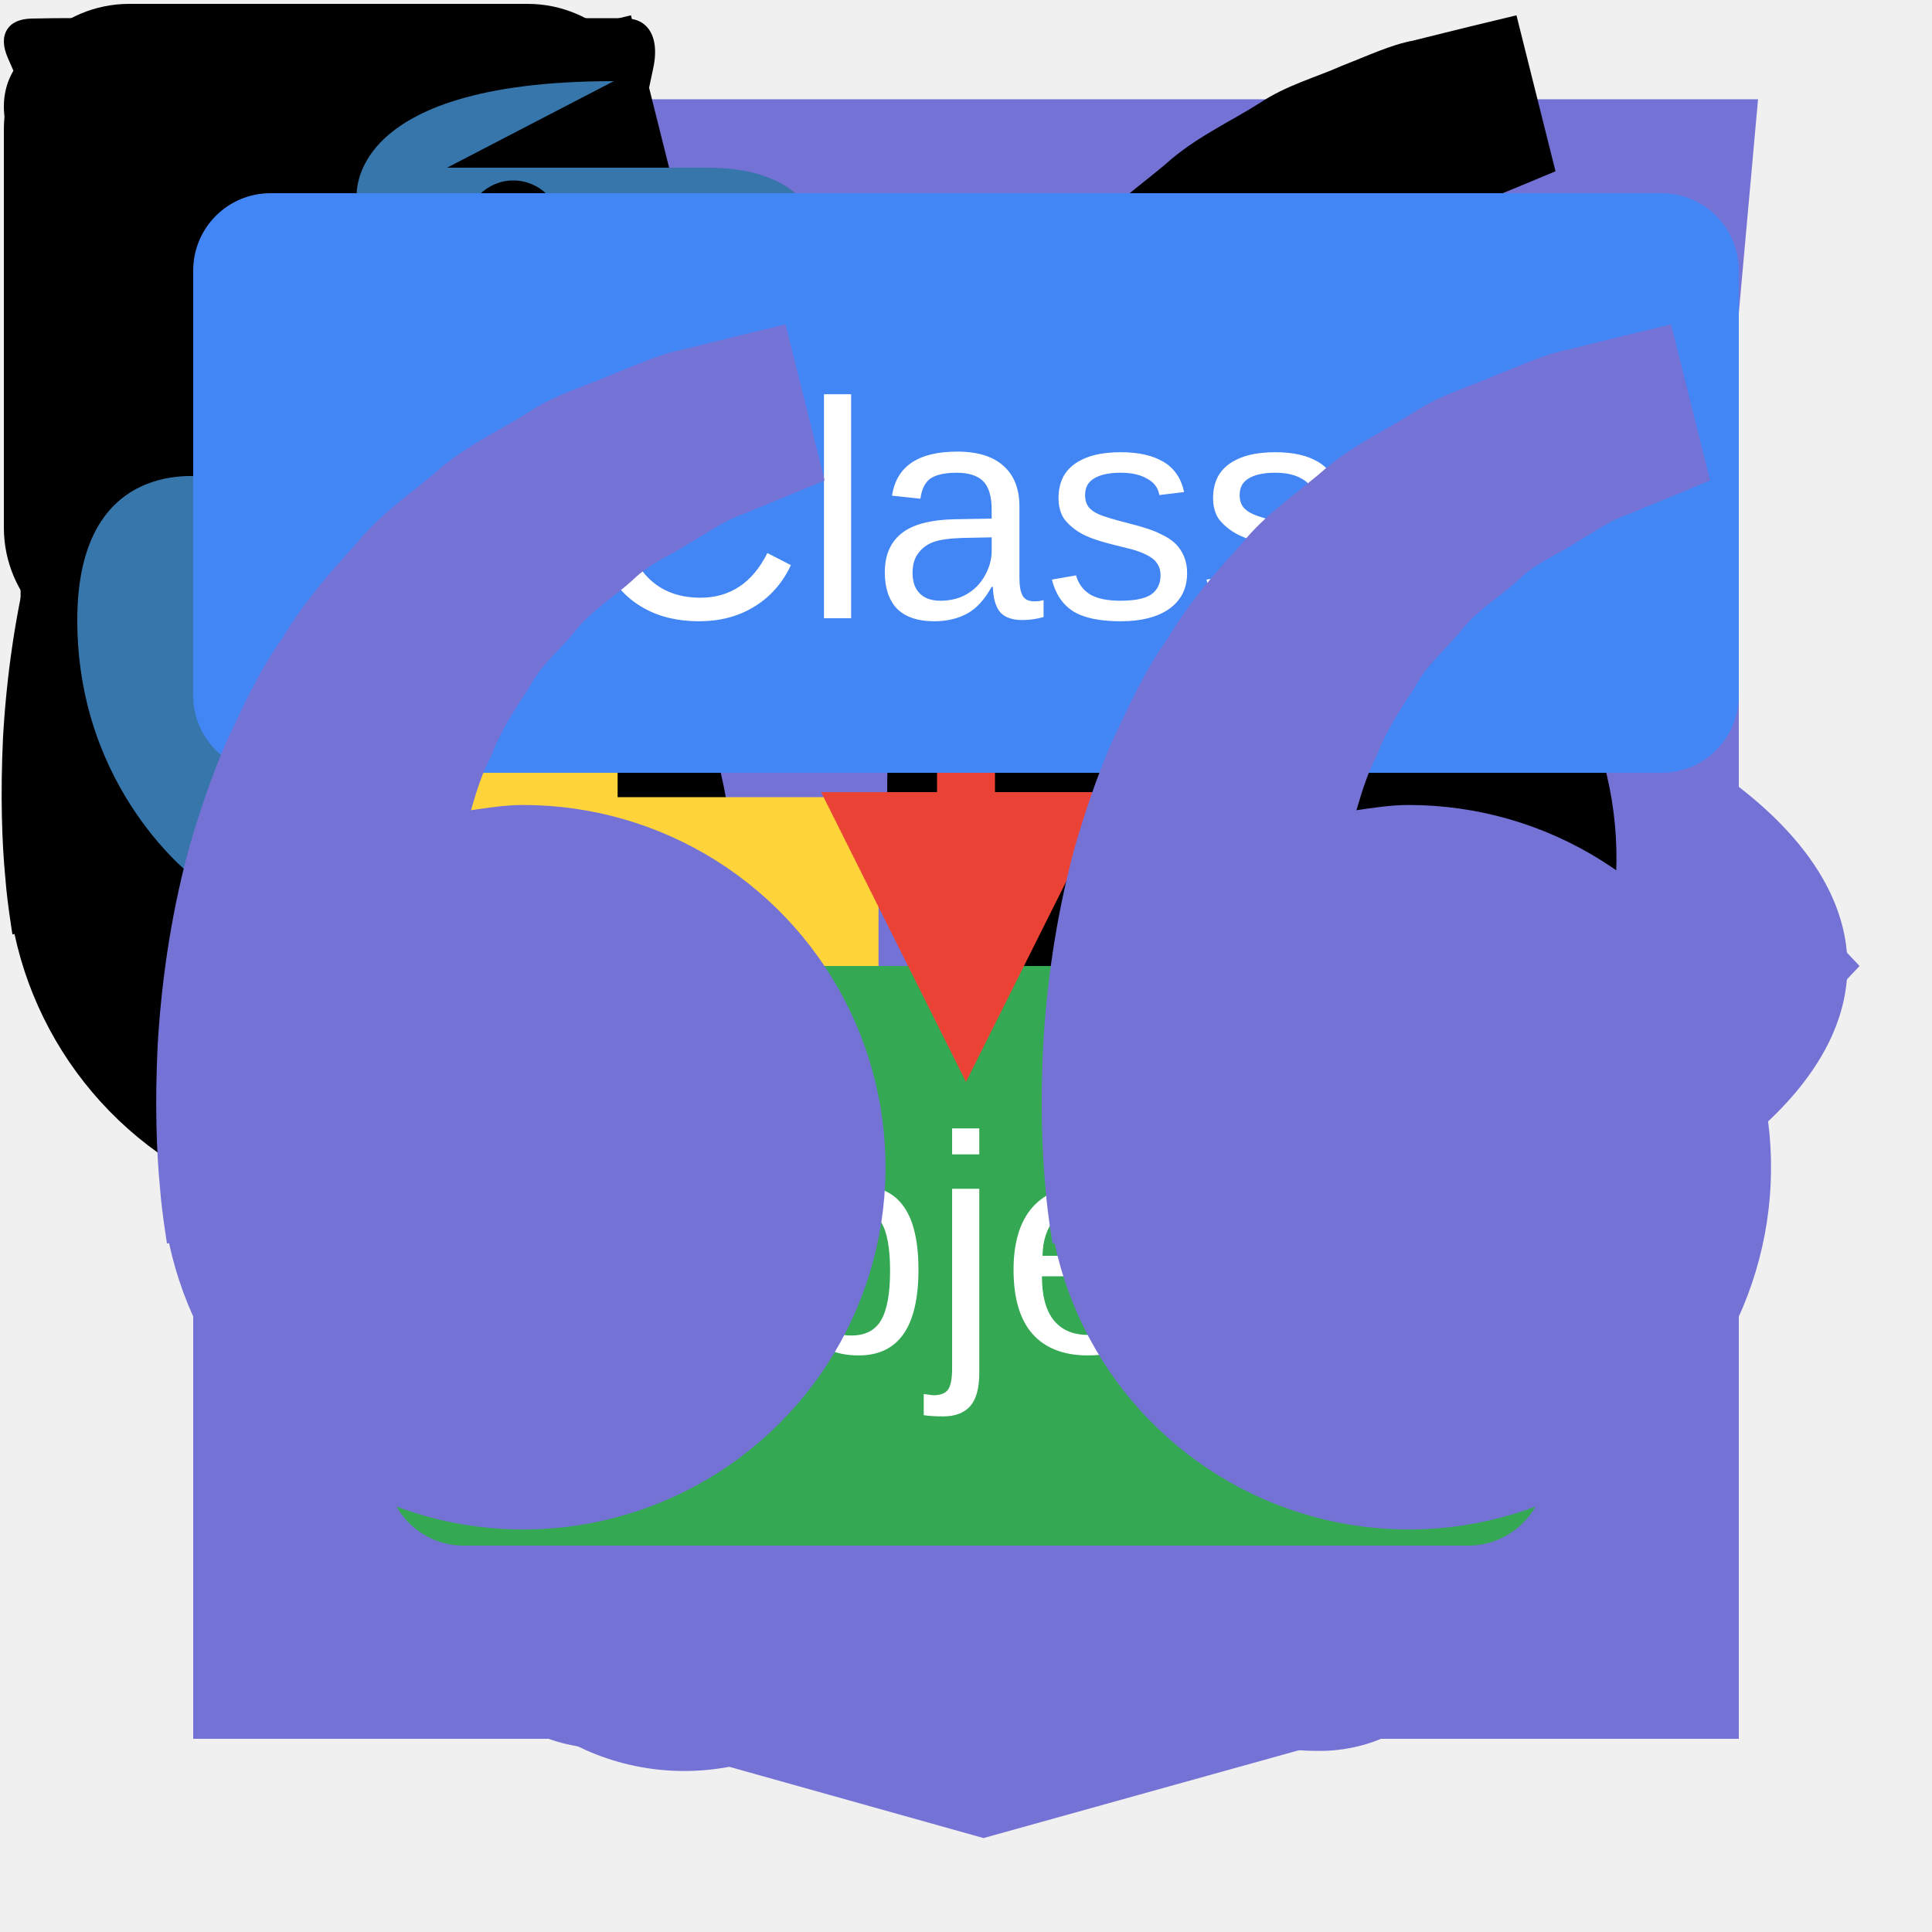
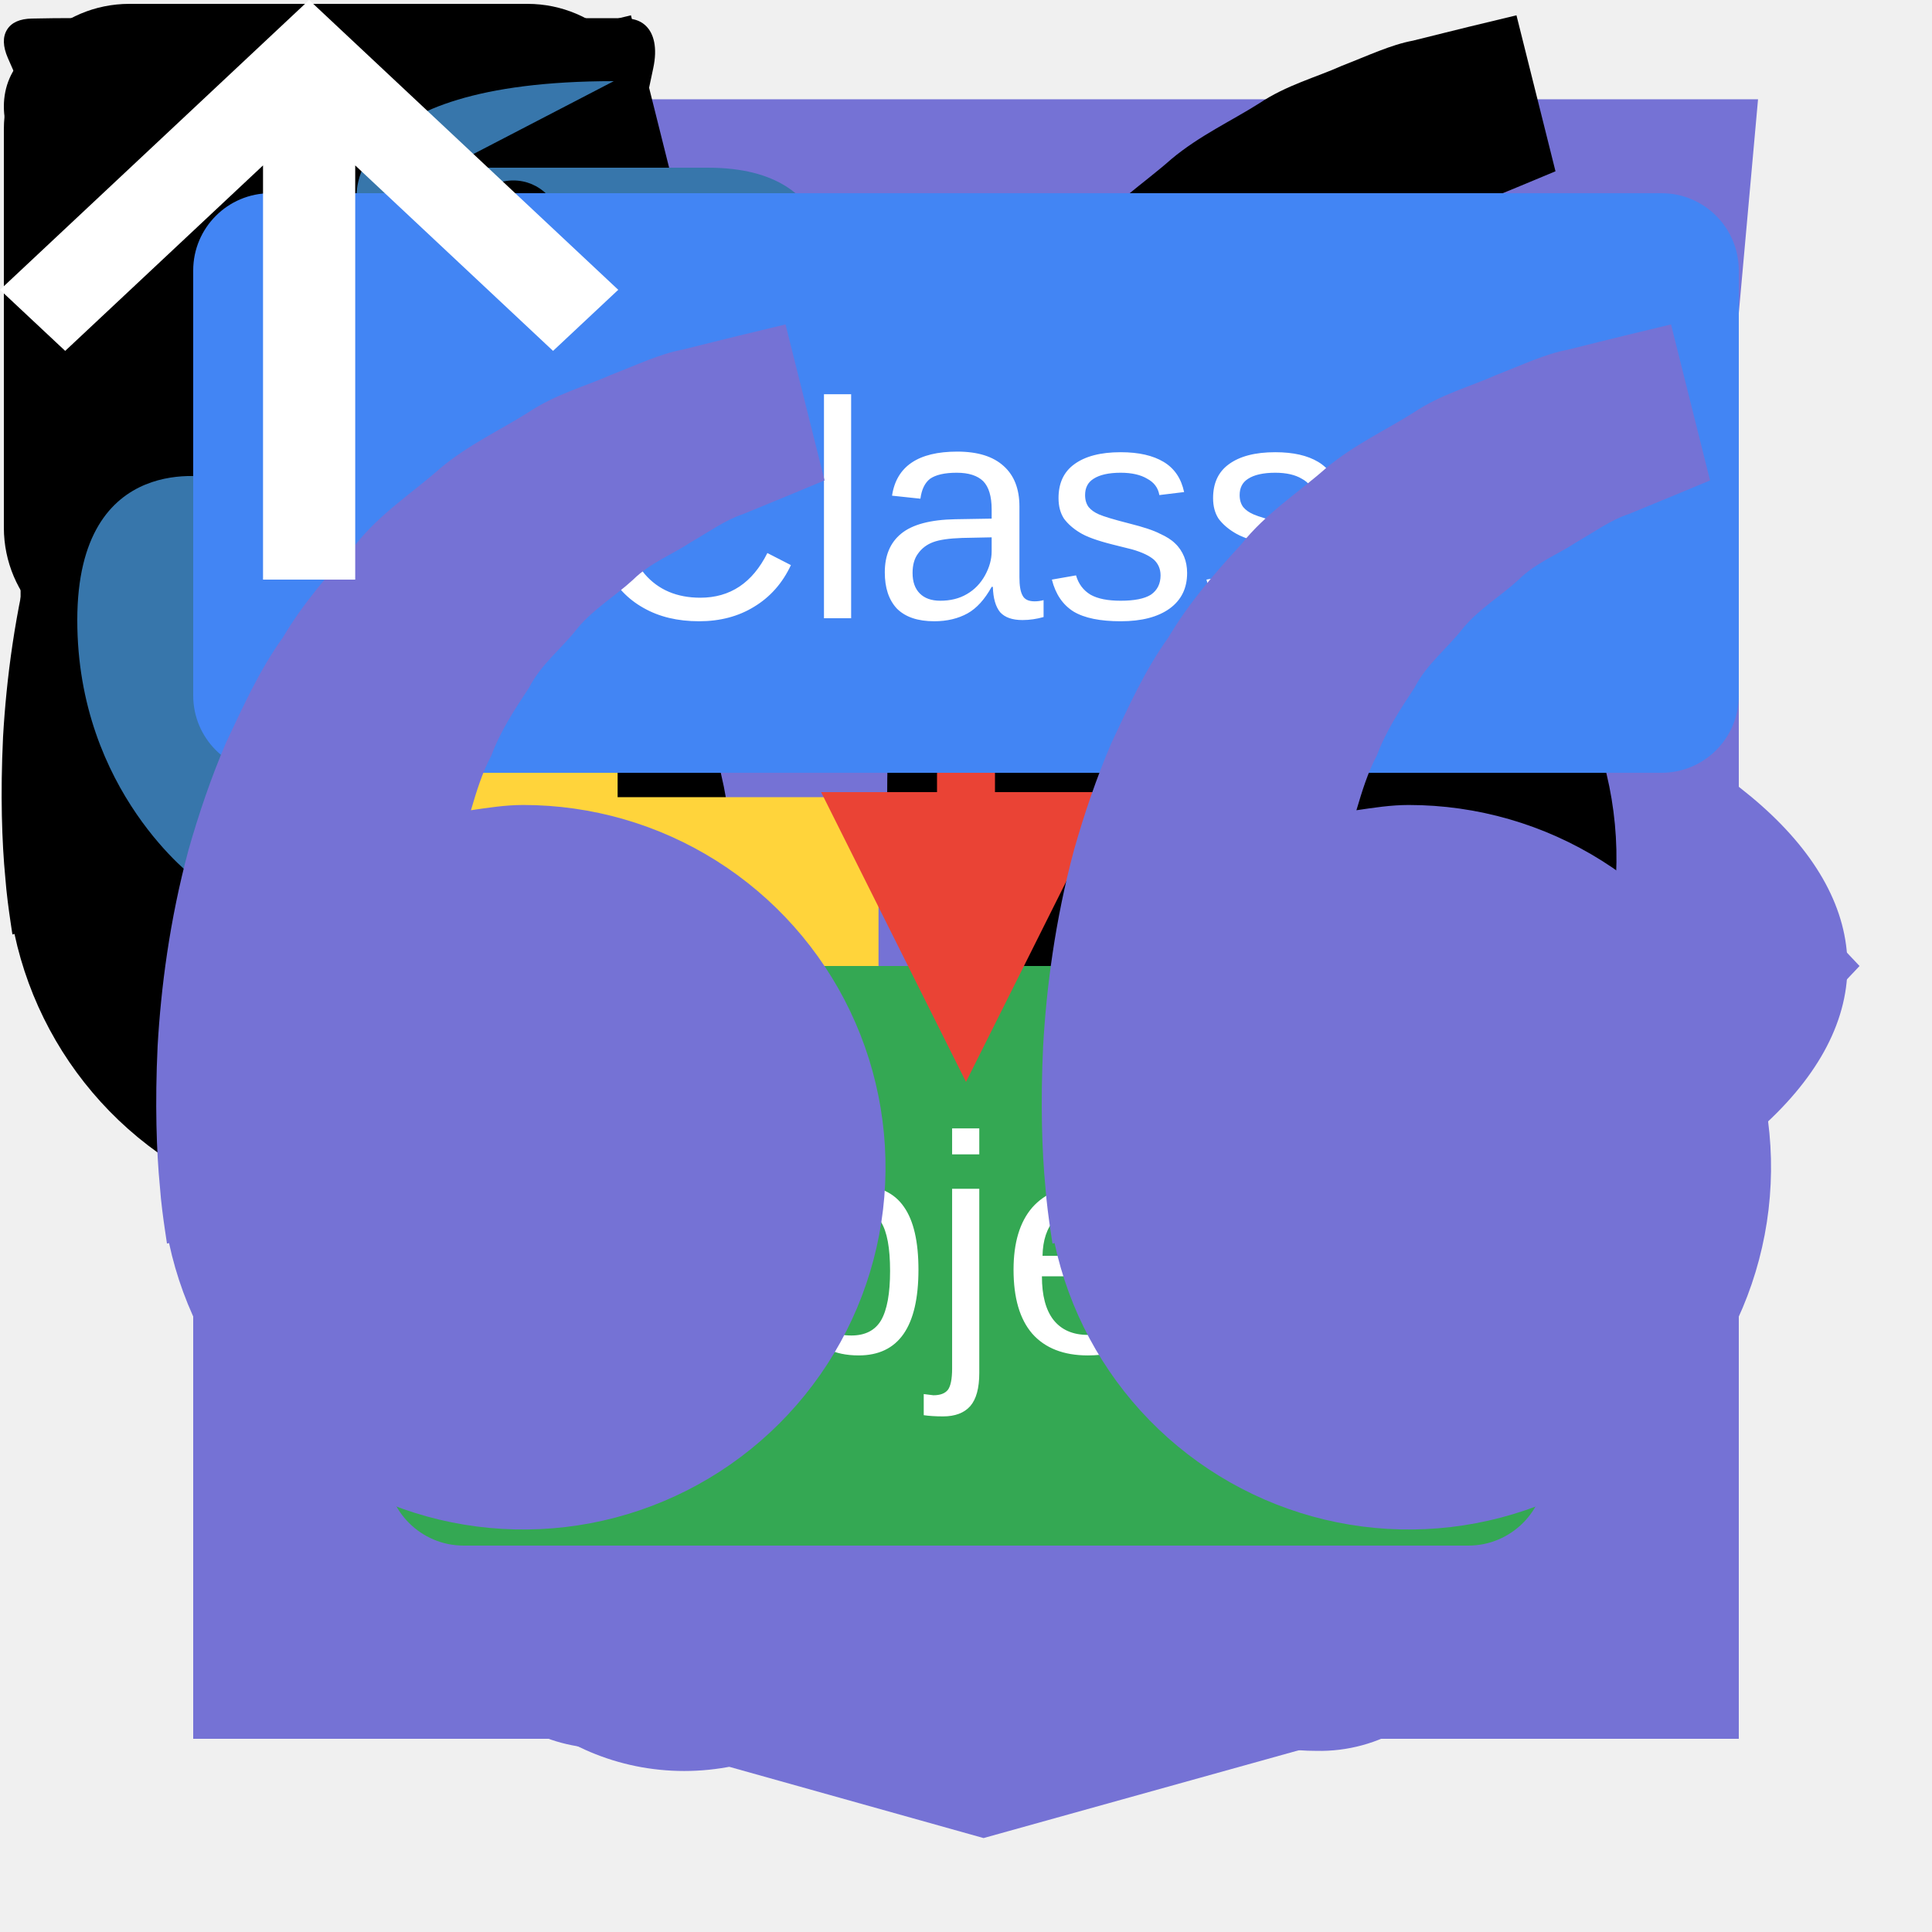
<svg xmlns="http://www.w3.org/2000/svg" width="50" height="50" viewBox="0 0 50 50" fill="none">
  <g id="codeSVG">
    <path fill-rule="evenodd" clip-rule="evenodd" d="M18.312 42.065L27.262 6.688L31.438 7.872L22.488 43.312L18.312 42.065Z" fill="#7572D5" />
    <path fill-rule="evenodd" clip-rule="evenodd" d="M13.502 12.688L16.562 15.928L7.995 25L16.562 34.072L13.502 37.312L1.875 25L13.502 12.688Z" fill="#7572D5" />
    <path fill-rule="evenodd" clip-rule="evenodd" d="M36.498 12.688L33.438 15.928L42.005 25L33.438 34.072L36.498 37.312L48.125 25L36.498 12.688Z" fill="#7572D5" />
  </g>
  <g id="css">
    <path d="M38.051 10.844L12.946 10.838L13.351 15.755L32.638 15.758L32.152 20.85H19.503L19.961 25.674H31.736L31.039 32.281L25.497 33.789L19.866 32.27L19.508 28.313H14.536L15.088 35.541L25.497 38.734L35.731 35.865L38.049 10.845L38.051 10.844ZM5.498 2.569H45.498L41.86 43L25.454 47.569L9.14 42.997L5.498 2.569Z" fill="#7572D5" />
  </g>
  <g id="figma">
    <path d="M17.708 4.167C14.257 4.167 11.458 6.965 11.458 10.417C11.458 13.868 14.257 16.667 17.708 16.667H32.292C35.743 16.667 38.542 13.868 38.542 10.417C38.542 6.965 35.743 4.167 32.292 4.167H17.708Z" fill="#7572D5" />
    <path d="M32.292 18.75C28.84 18.75 26.042 21.548 26.042 25C26.042 28.452 28.84 31.25 32.292 31.25C35.744 31.25 38.542 28.452 38.542 25C38.542 21.548 35.744 18.75 32.292 18.75Z" fill="#7572D5" />
    <path d="M11.458 25C11.458 21.548 14.257 18.75 17.708 18.75H23.958V31.25H17.708C14.257 31.25 11.458 28.452 11.458 25Z" fill="#7572D5" />
    <path d="M17.708 33.333C14.257 33.333 11.458 36.132 11.458 39.583C11.458 43.035 14.257 45.833 17.708 45.833C21.16 45.833 23.958 43.035 23.958 39.583V33.333H17.708Z" fill="#7572D5" />
  </g>
  <g id="react">
    <g clip-path="url(#clip0_20_1854)">
      <path d="M47.812 25C47.812 22.083 44.688 19.375 39.479 17.5L38.542 17.188V16.771C39.688 11.042 38.854 6.771 36.25 5.208C33.646 3.646 29.792 5.104 25.625 8.75L25 9.375L24.792 9.167H24.583C20.312 5.208 16.146 3.854 13.542 5.312C10.938 6.771 10.208 10.833 11.25 16.146C11.36 16.484 11.43 16.833 11.458 17.188L10.312 17.604C5.208 19.375 2.188 22.083 2.188 25C2.188 27.917 5.521 30.833 10.729 32.708L11.458 32.917C11.33 33.285 11.259 33.672 11.25 34.062C10.208 39.271 11.146 43.229 13.542 44.688C15.938 46.146 20.312 44.792 24.479 41.146L25.104 40.625L25.938 41.458C28.854 43.958 31.771 45.312 34.062 45.312C34.871 45.331 35.667 45.114 36.354 44.688C38.958 43.229 39.896 38.958 38.75 33.542V33.333C38.705 33.162 38.67 32.988 38.646 32.812H38.958C44.479 30.833 47.812 28.021 47.812 25ZM44.792 25C44.792 26.25 42.5 28.438 38.021 29.896H37.812C37.266 28.22 36.605 26.584 35.833 25C36.562 23.333 37.188 21.667 37.708 20.104L38.542 20.312C42.708 21.771 44.792 23.75 44.792 25ZM27.917 39.167L27.083 38.542C28.276 37.22 29.389 35.829 30.417 34.375L35.729 33.542C35.833 33.75 35.833 33.958 35.938 34.062C36.309 35.949 36.379 37.883 36.146 39.792C35.999 40.705 35.561 41.545 34.896 42.188C33.854 42.812 31.042 41.979 27.917 39.167ZM26.562 34.583L25.104 36.458L23.438 34.583H26.562ZM12.292 20C12.815 21.717 13.477 23.39 14.271 25C13.476 26.646 12.815 28.353 12.292 30.104L11.667 29.896C9.843 29.32 8.145 28.401 6.667 27.188C6.284 26.945 5.956 26.626 5.705 26.249C5.454 25.872 5.284 25.447 5.208 25C5.208 23.75 7.292 21.771 11.25 20.417L12.292 20ZM23.438 15.417L25 13.646L26.562 15.417H23.438ZM34.896 7.812C36.042 8.437 36.667 11.562 35.729 16.146C35.734 16.202 35.727 16.259 35.709 16.313C35.691 16.366 35.663 16.416 35.625 16.458L30.417 15.625C29.389 14.171 28.276 12.78 27.083 11.458L27.708 10.938C31.042 8.021 33.75 7.187 34.896 7.812ZM17.5 18.854L16.667 20.208L15.938 21.562C15.625 20.833 15.417 20.104 15.104 19.271L17.5 18.854ZM15.104 30.729C15.417 30 15.625 29.271 15.938 28.438L16.667 29.792L17.5 31.146L15.104 30.729ZM32.5 25C31.97 26.142 31.379 27.255 30.729 28.333C30.104 29.479 29.375 30.521 28.75 31.562H21.25C20.521 30.417 19.792 29.375 19.271 28.333C18.616 27.258 18.025 26.145 17.5 25C18.005 23.846 18.597 22.732 19.271 21.667C19.869 20.587 20.53 19.544 21.25 18.542C23.746 18.333 26.254 18.333 28.75 18.542C29.479 19.583 30.104 20.625 30.729 21.667C31.403 22.732 31.995 23.846 32.5 25ZM33.333 20.208L32.5 18.854L34.896 19.375C34.664 20.121 34.386 20.851 34.062 21.562L33.333 20.208ZM32.5 31.146L33.333 29.792L34.062 28.333L35 30.729L32.5 31.146ZM22.812 11.354H22.917L19.583 15.521L14.375 16.354C14.271 16.042 14.271 15.833 14.167 15.521C13.333 11.25 13.958 8.333 15 7.812C15.277 7.631 15.61 7.557 15.938 7.604C17.396 7.604 19.896 8.646 22.708 11.146L22.812 11.354ZM14.167 34.583C14.186 34.262 14.256 33.945 14.375 33.646L19.688 34.375C20.689 35.848 21.803 37.241 23.021 38.542L22.812 38.75L22.604 38.958C21.184 40.274 19.521 41.3 17.708 41.979C17.311 42.187 16.875 42.313 16.427 42.349C15.98 42.385 15.53 42.33 15.104 42.188C13.958 41.562 13.333 38.75 14.167 34.583Z" fill="#7572D5" />
      <path d="M25 20.417C24.089 20.396 23.193 20.647 22.426 21.138C21.659 21.629 21.055 22.337 20.692 23.173C20.329 24.008 20.223 24.933 20.388 25.828C20.553 26.724 20.981 27.551 21.618 28.202C22.255 28.854 23.071 29.301 23.963 29.486C24.855 29.672 25.781 29.587 26.625 29.243C27.468 28.9 28.191 28.313 28.699 27.557C29.207 26.801 29.479 25.911 29.479 25C29.48 23.802 29.011 22.652 28.174 21.795C27.337 20.939 26.197 20.444 25 20.417Z" fill="#7572D5" />
    </g>
    <defs>
      <clipPath id="clip0_20_1854">
        <rect width="50" height="50" fill="white" />
      </clipPath>
    </defs>
  </g>
  <g id="nails">
    <path d="M37.259 6.25L36.989 7.65C36.571 10.302 36.722 11.061 37.868 12.045L38.975 12.955L37.829 18.03C37.144 21.059 36.304 23.597 35.771 24.431C35.313 25.15 34.78 26.21 34.664 26.779C34.473 27.459 33.825 28.143 32.833 28.748C31.958 29.242 30.238 30.566 29.02 31.629C28.047 32.499 27.377 33.033 27.013 33.262L25.823 34.196C25.442 34.805 25.225 35.295 25.142 35.667C25.059 36.05 25.106 36.304 25.229 36.49C25.348 36.669 25.553 36.795 25.834 36.874C26.167 36.951 26.51 36.979 26.851 36.956C27.622 36.904 28.386 36.769 29.128 36.555C29.381 36.487 29.579 36.422 29.752 36.365C30.019 36.039 30.635 35.424 31.727 34.353C34.625 31.515 35.731 29.961 34.589 30.38C34.167 30.53 34.358 30.151 35.082 29.392C36.61 27.914 37.486 25.68 39.317 18.675C40.766 13.144 40.766 13.066 41.833 13.066C42.334 13.066 43.75 13.152 43.75 13.152V6.25H40.499H37.259ZM24.422 18.081C23.369 18.073 21.106 19.666 14.33 25.161C14.038 25.852 14.013 26.328 14.146 26.636C14.233 26.847 14.392 26.994 14.611 27.101C14.828 27.209 15.109 27.273 15.419 27.298C16.035 27.352 16.763 27.255 17.35 27.141L17.747 27.051C17.883 26.87 18.061 26.725 18.266 26.629C18.684 26.4 20.439 24.81 22.194 23.106C25.283 19.999 26.007 18.596 24.75 18.142C24.646 18.101 24.533 18.08 24.422 18.081ZM32.336 20.239C31.41 20.264 29.741 21.331 26.883 23.597C25.449 24.753 24.541 25.376 24.054 25.505L22.165 26.987C21.455 28.275 21.351 29.074 21.538 29.514C21.585 29.622 21.653 29.721 21.739 29.803C21.824 29.886 21.925 29.95 22.036 29.994C22.311 30.102 22.605 30.156 22.901 30.155C23.608 30.147 24.311 30.045 24.991 29.85C25.345 29.756 25.695 29.646 26.04 29.521L26.144 29.478L26.335 29.378C26.696 28.916 27.525 28.046 28.563 27.044C31.842 23.901 33.518 21.667 33.176 20.833C33.021 20.429 32.754 20.225 32.336 20.239ZM23.6 24.105C23.333 24.134 22.735 24.592 21.657 25.53C20.1 26.897 18.403 27.685 17.815 27.334C17.679 27.364 17.542 27.393 17.404 27.42C16.806 27.538 16.06 27.635 15.393 27.581C15.079 27.562 14.771 27.485 14.485 27.355C14.215 27.233 14 27.016 13.88 26.747C13.746 26.425 13.746 26.024 13.898 25.512L11.555 27.423L6.254 31.78V38.842L23.625 25.251C23.622 25.102 23.641 24.953 23.683 24.81C23.816 24.331 23.809 24.087 23.6 24.109V24.105ZM31.075 26.392C30.811 26.392 30.372 26.761 29.669 27.502C28.714 28.515 27.211 29.496 26.415 29.696L26.292 29.761C26.161 29.814 26.029 29.865 25.896 29.911C25.679 29.983 25.398 30.069 25.074 30.155C24.425 30.33 23.618 30.491 22.897 30.473C22.557 30.473 22.221 30.407 21.906 30.28C21.609 30.159 21.372 29.927 21.243 29.636C21.034 29.138 21.117 28.44 21.574 27.448L6.25 39.437V43.75H12.982L27.262 32.61C27.633 32.202 28.191 31.644 28.945 30.946C30.963 29.088 31.421 28.447 31.421 27.499C31.421 26.761 31.338 26.389 31.075 26.389V26.392ZM34.473 33.373L33.251 34.583C32.567 35.227 31.345 36.022 30.509 36.362L30.343 36.433L30.332 36.451L30.296 36.487C30.264 36.512 30.249 36.516 30.224 36.526C29.89 36.652 29.551 36.763 29.208 36.859C28.444 37.08 27.659 37.218 26.865 37.271C26.49 37.295 26.113 37.262 25.748 37.174C25.431 37.105 25.151 36.921 24.962 36.659C24.789 36.394 24.739 36.039 24.836 35.603C24.913 35.292 25.028 34.991 25.178 34.708L13.656 43.75H28.981L30.811 41.667C33.327 38.753 34.473 36.669 34.473 34.887V33.373Z" fill="#7572D5" />
  </g>
  <g id="ts">
    <path d="M5 25V45H45V5H5V25ZM37.235 23.407C38.252 23.66 39.025 24.112 39.737 24.848C40.105 25.242 40.652 25.958 40.695 26.132C40.708 26.182 38.968 27.348 37.915 28.003C37.877 28.028 37.723 27.863 37.553 27.61C37.037 26.86 36.498 26.537 35.673 26.48C34.46 26.397 33.68 27.032 33.687 28.092C33.676 28.352 33.734 28.611 33.857 28.842C34.123 29.393 34.62 29.725 36.173 30.397C39.038 31.63 40.263 32.442 41.025 33.597C41.875 34.885 42.067 36.943 41.488 38.473C40.855 40.137 39.28 41.267 37.063 41.64C36.378 41.762 34.753 41.743 34.017 41.61C32.41 41.323 30.887 40.53 29.947 39.488C29.578 39.083 28.86 38.022 28.905 37.947C28.923 37.92 29.088 37.818 29.272 37.712C29.452 37.61 30.123 37.222 30.758 36.853L31.908 36.187L32.15 36.543C32.487 37.057 33.222 37.762 33.667 37.997C34.943 38.67 36.695 38.575 37.558 37.8C37.732 37.654 37.869 37.469 37.96 37.261C38.05 37.053 38.092 36.827 38.08 36.6C38.08 36.137 38.022 35.933 37.78 35.583C37.47 35.14 36.835 34.767 35.032 33.983C32.968 33.095 32.08 32.543 31.267 31.667C30.759 31.088 30.384 30.405 30.168 29.667C30.017 29.102 29.978 27.685 30.098 27.115C30.523 25.12 32.028 23.732 34.2 23.318C34.905 23.185 36.543 23.235 37.235 23.407ZM27.845 25.077L27.858 26.715H22.65V41.508H18.967V26.715H13.763V25.108C13.763 24.218 13.782 23.475 13.807 23.458C13.827 23.432 16.995 23.418 20.835 23.425L27.827 23.445L27.845 25.077Z" fill="#7572D5" />
  </g>
  <g id="instagram">
    <path d="M13.652 0.1H3.348C1.557 0.1 0.1 1.556 0.1 3.347V6.778V13.653C0.1 15.444 1.557 16.9 3.348 16.9H13.652C15.443 16.9 16.9 15.444 16.9 13.653V6.771V3.341C16.893 1.556 15.437 0.1 13.652 0.1ZM14.583 2.035H14.957V2.403V4.882L12.116 4.889L12.109 2.042L14.583 2.035ZM6.098 6.771C6.636 6.03 7.509 5.538 8.493 5.538C9.478 5.538 10.351 6.024 10.889 6.771C11.243 7.257 11.447 7.854 11.447 8.497C11.447 10.124 10.121 11.455 8.487 11.455C6.853 11.455 5.54 10.124 5.54 8.497C5.54 7.854 5.75 7.257 6.098 6.771ZM15.259 13.646C15.259 14.532 14.537 15.253 13.652 15.253H3.348C2.462 15.253 1.741 14.532 1.741 13.646V6.771H4.247C4.031 7.303 3.906 7.887 3.906 8.497C3.906 11.029 5.967 13.089 8.5 13.089C11.033 13.089 13.094 11.029 13.094 8.497C13.094 7.887 12.969 7.303 12.752 6.771H15.259V13.646Z" fill="currentColor" />
  </g>
  <g id="telegram">
    <path d="M16.906 1.764L14.37 13.721C14.179 14.564 13.68 14.774 12.972 14.377L9.109 11.53L7.245 13.323C7.038 13.53 6.866 13.702 6.468 13.702L6.746 9.768L13.905 3.299C14.217 3.022 13.838 2.867 13.422 3.145L4.571 8.719L0.76 7.526C-0.068 7.267 -0.083 6.697 0.933 6.299L15.837 0.557C16.527 0.299 17.131 0.71 16.906 1.764Z" fill="currentColor" />
  </g>
  <g id="vk">
    <path d="M16.17 7.994C15.804 7.539 15.388 7.131 14.986 6.737C14.843 6.597 14.695 6.452 14.553 6.308C14.144 5.893 14.129 5.738 14.453 5.267C14.677 4.942 14.915 4.618 15.144 4.303C15.353 4.018 15.568 3.724 15.775 3.428L15.817 3.367C16.212 2.801 16.62 2.216 16.837 1.51C16.894 1.324 16.953 1.05 16.817 0.82C16.682 0.591 16.419 0.522 16.234 0.489C16.142 0.473 16.051 0.471 15.966 0.471L13.381 0.469L13.36 0.468C12.969 0.468 12.705 0.659 12.554 1.052C12.41 1.427 12.252 1.827 12.071 2.207C11.712 2.963 11.255 3.834 10.595 4.561L10.567 4.592C10.489 4.679 10.4 4.777 10.336 4.777C10.326 4.777 10.315 4.775 10.303 4.771C10.166 4.716 10.074 4.373 10.079 4.213C10.079 4.211 10.079 4.209 10.079 4.206L10.077 1.111C10.077 1.1 10.076 1.089 10.075 1.078C10.009 0.575 9.863 0.262 9.313 0.15C9.298 0.147 9.283 0.146 9.268 0.146H6.581C6.143 0.146 5.901 0.33 5.675 0.606C5.613 0.68 5.486 0.834 5.549 1.02C5.613 1.209 5.821 1.25 5.889 1.263C6.225 1.329 6.415 1.542 6.468 1.915C6.562 2.561 6.574 3.251 6.505 4.087C6.485 4.319 6.447 4.498 6.385 4.651C6.37 4.687 6.318 4.804 6.266 4.804C6.249 4.804 6.201 4.797 6.112 4.734C5.904 4.586 5.751 4.375 5.574 4.114C4.969 3.228 4.461 2.252 4.021 1.129C3.858 0.716 3.553 0.485 3.163 0.478C2.734 0.471 2.345 0.468 1.974 0.468C1.569 0.468 1.193 0.472 0.826 0.48C0.512 0.486 0.295 0.583 0.181 0.77C0.066 0.957 0.074 1.203 0.203 1.5C1.237 3.883 2.175 5.615 3.243 7.117C3.992 8.168 4.743 8.896 5.607 9.407C6.517 9.946 7.536 10.208 8.724 10.208C8.858 10.208 8.998 10.205 9.138 10.198C9.828 10.163 10.084 9.904 10.116 9.208C10.132 8.852 10.169 8.479 10.338 8.161C10.444 7.961 10.544 7.961 10.576 7.961C10.639 7.961 10.717 7.991 10.801 8.047C10.951 8.148 11.08 8.285 11.186 8.403C11.285 8.516 11.383 8.63 11.482 8.745C11.694 8.991 11.913 9.246 12.143 9.487C12.645 10.016 13.197 10.249 13.832 10.198H16.202C16.207 10.198 16.212 10.198 16.218 10.198C16.454 10.182 16.658 10.046 16.779 9.825C16.928 9.552 16.925 9.204 16.771 8.893C16.596 8.542 16.369 8.241 16.17 7.994Z" fill="currentColor" />
  </g>
  <g id="linkedin">
    <path d="M3.806 5.886H0.533V16.363H3.806V5.886Z" fill="currentColor" />
    <path d="M2.101 0.94C0.894 0.94 0.1 1.721 0.1 2.757C0.1 3.774 0.868 4.574 2.055 4.574H2.081C3.314 4.574 4.082 3.768 4.075 2.757C4.049 1.721 3.308 0.94 2.101 0.94Z" fill="currentColor" />
    <path d="M12.748 5.788C10.871 5.788 9.697 6.811 9.481 7.533V5.886H5.801C5.847 6.759 5.801 16.363 5.801 16.363H9.481V10.701C9.481 10.38 9.468 10.065 9.559 9.842C9.809 9.212 10.353 8.556 11.331 8.556C12.61 8.556 13.187 9.527 13.187 10.944V16.363H16.9V10.537C16.9 7.297 15.076 5.788 12.748 5.788Z" fill="currentColor" />
  </g>
  <g id="vector">
    <path d="M9.542 12.833C9.077 12.833 8.631 12.904 8.188 12.969C8.331 12.485 8.479 11.994 8.717 11.552C8.954 10.91 9.325 10.354 9.694 9.794C10.002 9.188 10.546 8.777 10.946 8.258C11.365 7.754 11.935 7.419 12.387 7C12.831 6.562 13.412 6.344 13.875 6.035C14.358 5.758 14.779 5.452 15.229 5.306L16.352 4.844L17.34 4.433L16.329 0.396L15.085 0.696C14.688 0.796 14.202 0.913 13.65 1.052C13.085 1.156 12.483 1.442 11.812 1.702C11.15 1.998 10.383 2.198 9.671 2.673C8.954 3.127 8.127 3.506 7.398 4.115C6.692 4.742 5.84 5.285 5.21 6.083C4.523 6.829 3.844 7.612 3.317 8.504C2.706 9.354 2.292 10.287 1.854 11.21C1.458 12.133 1.14 13.077 0.879 13.994C0.385 15.831 0.165 17.577 0.079 19.071C0.008 20.567 0.05 21.81 0.137 22.71C0.169 23.135 0.227 23.548 0.269 23.833L0.321 24.183L0.375 24.171C0.746 25.902 1.599 27.492 2.835 28.759C4.072 30.025 5.642 30.915 7.364 31.327C9.085 31.738 10.888 31.654 12.564 31.083C14.24 30.512 15.72 29.479 16.832 28.103C17.945 26.726 18.646 25.063 18.853 23.305C19.06 21.547 18.765 19.766 18.002 18.169C17.24 16.571 16.04 15.223 14.543 14.278C13.046 13.334 11.312 12.833 9.542 12.833ZM32.458 12.833C31.994 12.833 31.548 12.904 31.104 12.969C31.248 12.485 31.396 11.994 31.633 11.552C31.871 10.91 32.242 10.354 32.61 9.794C32.919 9.188 33.462 8.777 33.862 8.258C34.281 7.754 34.852 7.419 35.304 7C35.748 6.562 36.329 6.344 36.792 6.035C37.275 5.758 37.696 5.452 38.146 5.306L39.269 4.844L40.256 4.433L39.246 0.396L38.002 0.696C37.604 0.796 37.119 0.913 36.567 1.052C36.002 1.156 35.4 1.442 34.729 1.702C34.069 2 33.3 2.198 32.587 2.675C31.871 3.129 31.044 3.508 30.315 4.117C29.608 4.744 28.756 5.287 28.127 6.083C27.44 6.829 26.76 7.612 26.233 8.504C25.623 9.354 25.208 10.287 24.771 11.21C24.375 12.133 24.056 13.077 23.796 13.994C23.302 15.831 23.081 17.577 22.996 19.071C22.925 20.567 22.967 21.81 23.054 22.71C23.085 23.135 23.144 23.548 23.185 23.833L23.238 24.183L23.292 24.171C23.662 25.902 24.515 27.492 25.752 28.759C26.989 30.025 28.559 30.915 30.28 31.327C32.002 31.738 33.805 31.654 35.481 31.083C37.156 30.512 38.636 29.479 39.749 28.103C40.862 26.726 41.563 25.063 41.77 23.305C41.977 21.547 41.682 19.766 40.919 18.169C40.156 16.571 38.957 15.223 37.46 14.278C35.962 13.334 34.228 12.833 32.458 12.833Z" fill="currentColor" />
  </g>
  <g id="Python">
    <path fill="#3776AB" d="M15.885 2.1c-7.1 0-6.651 3.07-6.651 3.07v6.2h6.752v1H5.523S2 11.6 2 16.05s3.07 6.7 3.07 6.7h2.6v-3.1s-.14-3.07 3.9-3.07h6.752s3.07.07 3.07-3.07v-6.1s.57-3.07-3.07-3.07h-6.752zm-2.6 2.57a1.23 1.23 0 1 1 0 2.46 1.23 1.23 0 0 1 0-2.46z" />
    <path fill="#FFD43B" d="M16.085 29.9c7.1 0 6.651-3.07 6.651-3.07v-6.2h-6.752v-1h10.462S30 20.4 30 15.95s-3.07-6.7-3.07-6.7h-2.6v3.1s.14 3.07-3.9 3.07h-6.752s-3.07-.07-3.07 3.07v6.1s-.57 3.07 3.07 3.07h6.752zm2.6-2.57a1.23 1.23 0 1 1 0-2.46 1.23 1.23 0 0 1 0 2.46z" />
  </g>
  <g id="OOP">
    <rect x="5" y="5" width="40" height="15" fill="#4285F4" rx="2" />
    <text x="25" y="16" font-family="Arial" font-size="8" text-anchor="middle" fill="white">Class</text>
    <rect x="10" y="25" width="30" height="15" fill="#34A853" rx="2" />
    <text x="25" y="35" font-family="Arial" font-size="8" text-anchor="middle" fill="white">Object</text>
    <path d="M25 20 L25 25" stroke="#EA4335" stroke-width="1.5" marker-end="url(#arrow)" />
    <defs>
      <marker id="arrow" markerWidth="5" markerHeight="5" refX="3" refY="2.5" orient="auto">
        <polygon points="0,0 5,2.5 0,5" fill="#EA4335" />
      </marker>
    </defs>
  </g>
  <g id="quote">
    <path d="M13.542 20.833C13.077 20.833 12.631 20.904 12.188 20.969C12.331 20.485 12.479 19.994 12.717 19.552C12.954 18.91 13.325 18.354 13.694 17.794C14.002 17.188 14.546 16.777 14.946 16.258C15.365 15.754 15.935 15.419 16.387 15C16.831 14.562 17.413 14.344 17.875 14.035C18.358 13.758 18.779 13.452 19.229 13.306L20.352 12.844L21.34 12.433L20.329 8.396L19.085 8.696C18.688 8.796 18.202 8.912 17.65 9.052C17.085 9.156 16.483 9.442 15.812 9.702C15.15 9.998 14.383 10.198 13.671 10.673C12.954 11.127 12.127 11.506 11.398 12.115C10.692 12.742 9.84 13.285 9.21 14.083C8.523 14.829 7.844 15.613 7.317 16.504C6.706 17.354 6.292 18.288 5.854 19.21C5.458 20.133 5.14 21.077 4.879 21.994C4.385 23.831 4.165 25.577 4.079 27.071C4.008 28.567 4.05 29.81 4.138 30.71C4.169 31.135 4.227 31.548 4.269 31.833L4.321 32.183L4.375 32.171C4.746 33.902 5.599 35.492 6.835 36.759C8.072 38.025 9.642 38.915 11.364 39.327C13.085 39.738 14.888 39.654 16.564 39.083C18.24 38.512 19.72 37.479 20.832 36.103C21.945 34.726 22.646 33.063 22.853 31.305C23.06 29.547 22.765 27.766 22.002 26.169C21.24 24.571 20.04 23.223 18.543 22.278C17.046 21.334 15.312 20.833 13.542 20.833ZM36.458 20.833C35.994 20.833 35.548 20.904 35.104 20.969C35.248 20.485 35.396 19.994 35.633 19.552C35.871 18.91 36.242 18.354 36.61 17.794C36.919 17.188 37.462 16.777 37.862 16.258C38.281 15.754 38.852 15.419 39.304 15C39.748 14.562 40.329 14.344 40.792 14.035C41.275 13.758 41.696 13.452 42.146 13.306L43.269 12.844L44.256 12.433L43.246 8.396L42.002 8.696C41.604 8.796 41.119 8.912 40.567 9.052C40.002 9.156 39.4 9.442 38.729 9.702C38.069 10 37.3 10.198 36.587 10.675C35.871 11.129 35.044 11.508 34.315 12.117C33.608 12.744 32.756 13.287 32.127 14.083C31.44 14.829 30.76 15.613 30.233 16.504C29.623 17.354 29.208 18.288 28.771 19.21C28.375 20.133 28.056 21.077 27.796 21.994C27.302 23.831 27.081 25.577 26.996 27.071C26.925 28.567 26.967 29.81 27.054 30.71C27.085 31.135 27.144 31.548 27.185 31.833L27.238 32.183L27.292 32.171C27.662 33.902 28.515 35.492 29.752 36.759C30.989 38.025 32.559 38.915 34.281 39.327C36.002 39.738 37.805 39.654 39.481 39.083C41.156 38.512 42.636 37.479 43.749 36.103C44.862 34.726 45.563 33.063 45.77 31.305C45.977 29.547 45.682 27.766 44.919 26.169C44.156 24.571 42.957 23.223 41.46 22.278C39.962 21.334 38.228 20.833 36.458 20.833Z" fill="#7572D5" />
  </g>
+   <g id="arrowGoTop">
+     <path d="M6.807 4.281V15H9.193V4.281L14.313 9.081L16 7.5L8 0L0 7.5L1.687 9.081L6.807 4.281Z" fill="white" />
+   </g>
</svg>
